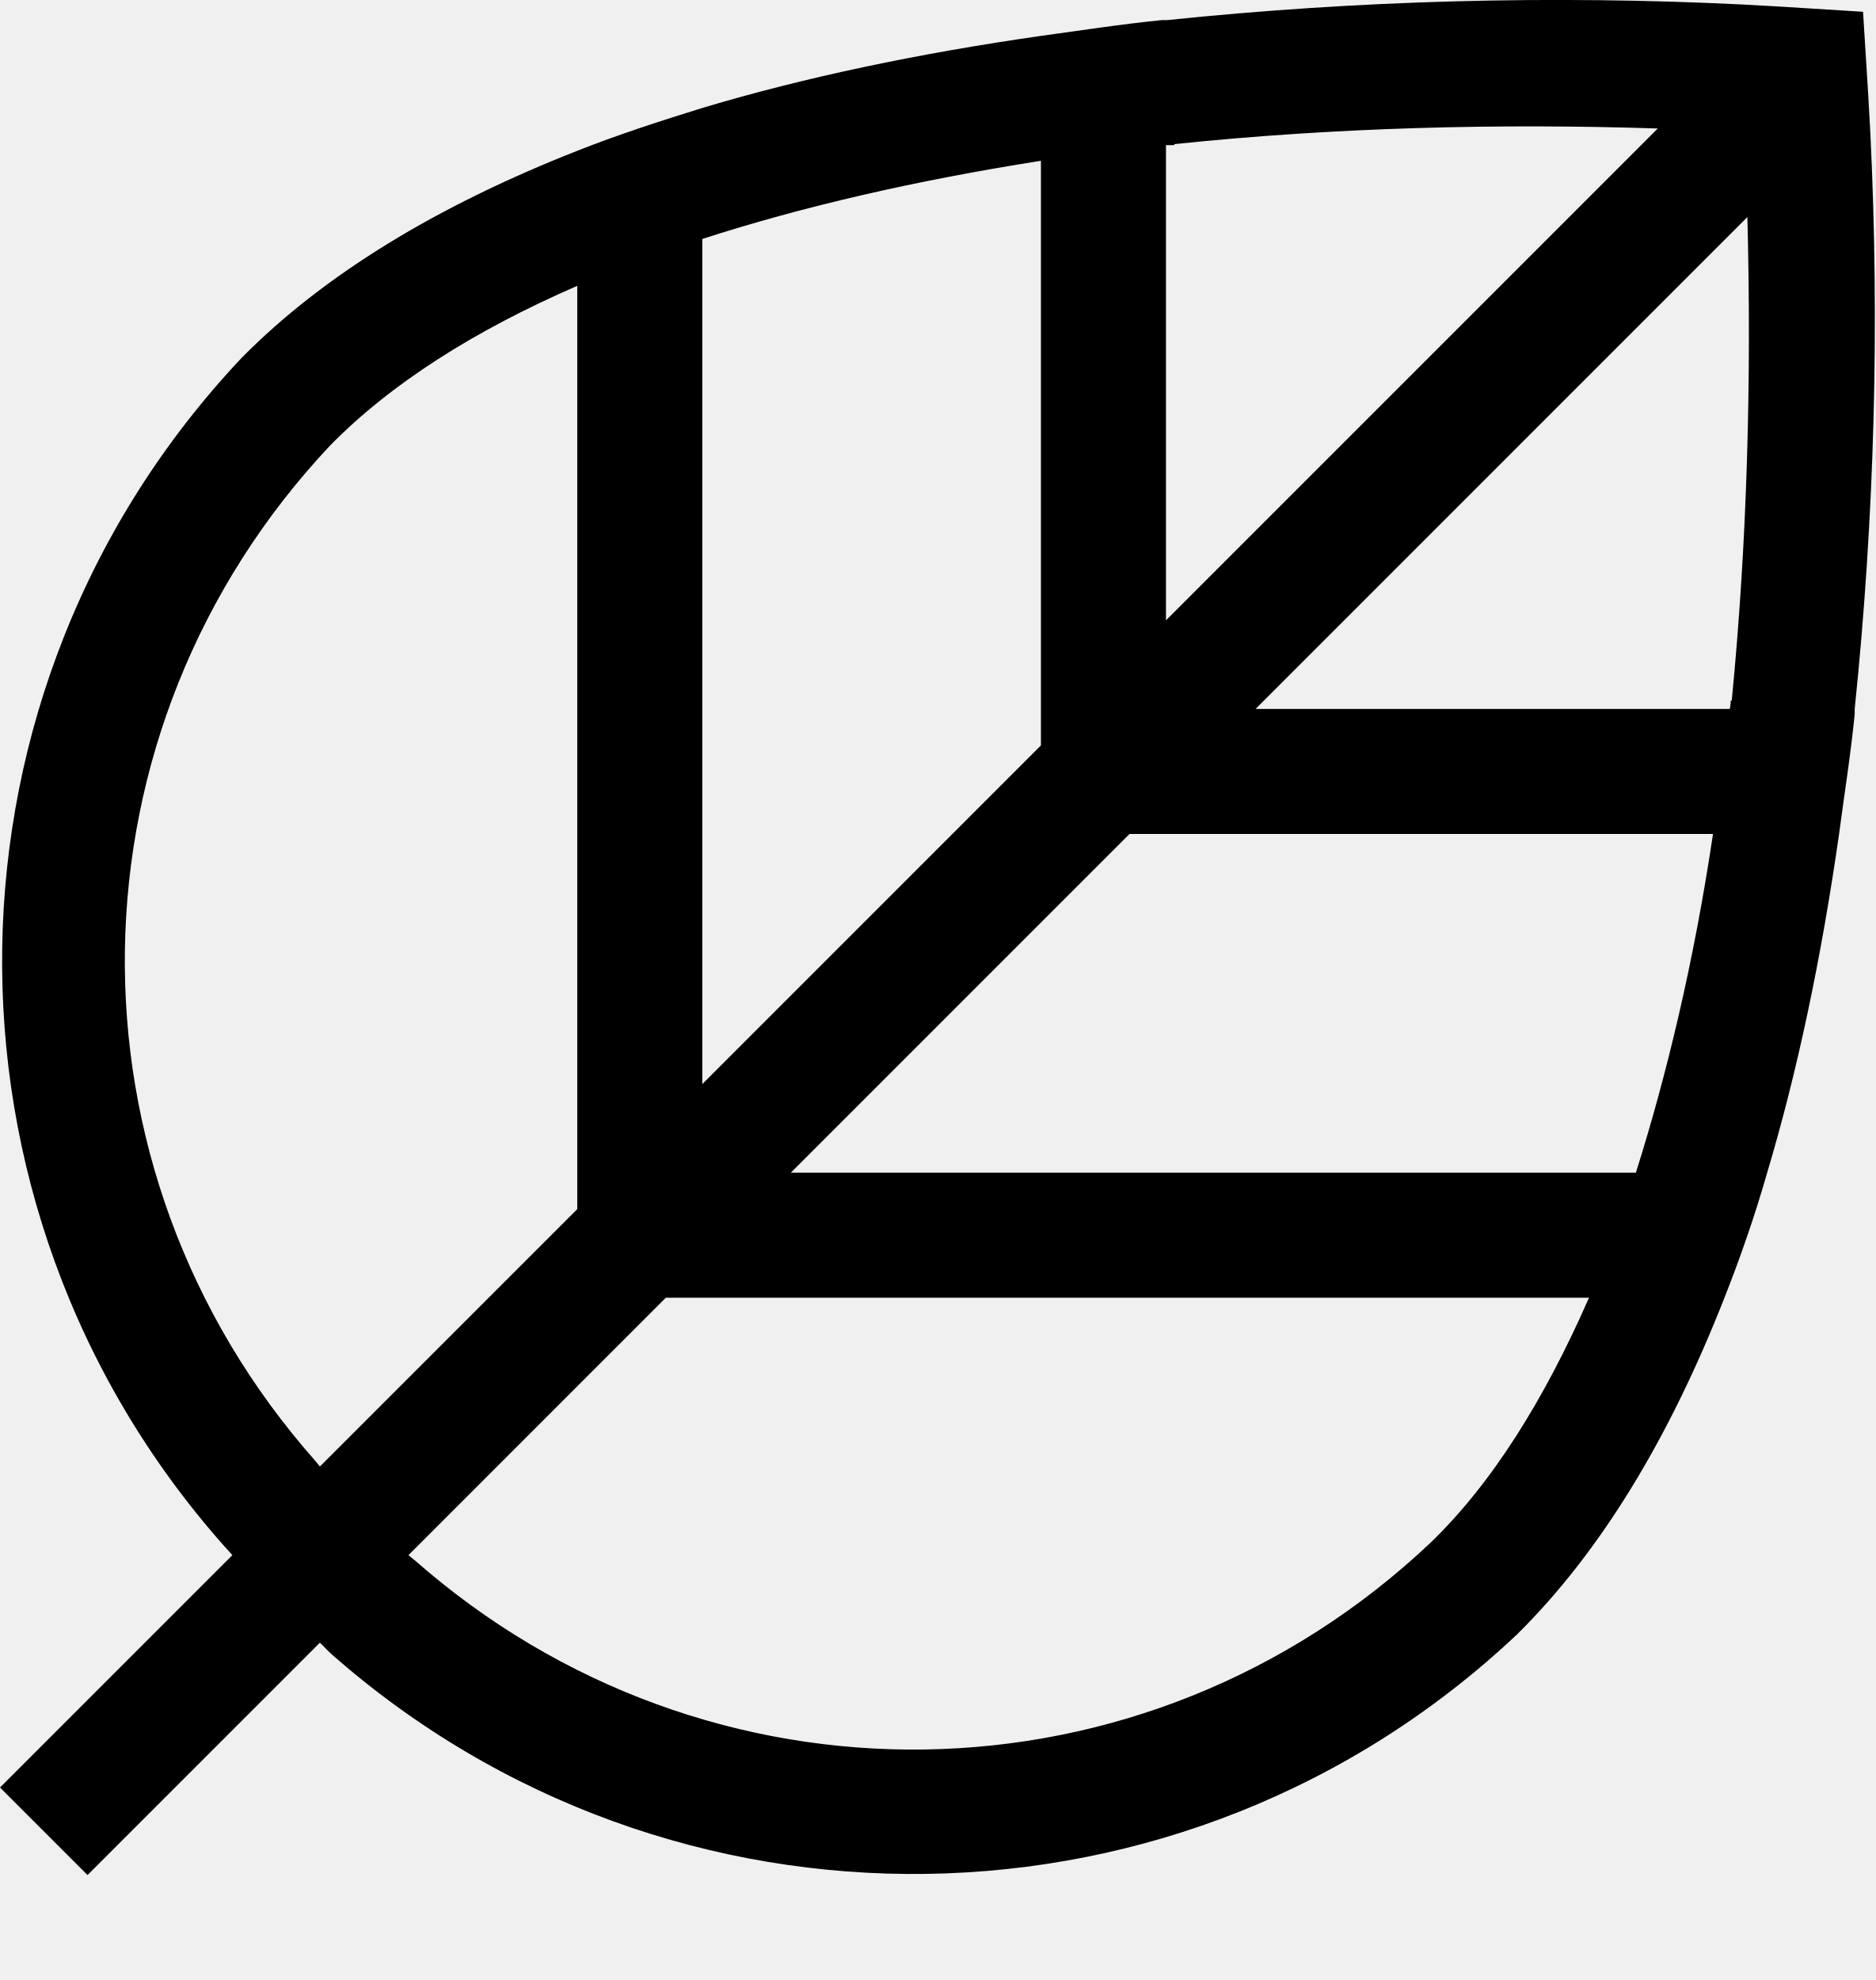
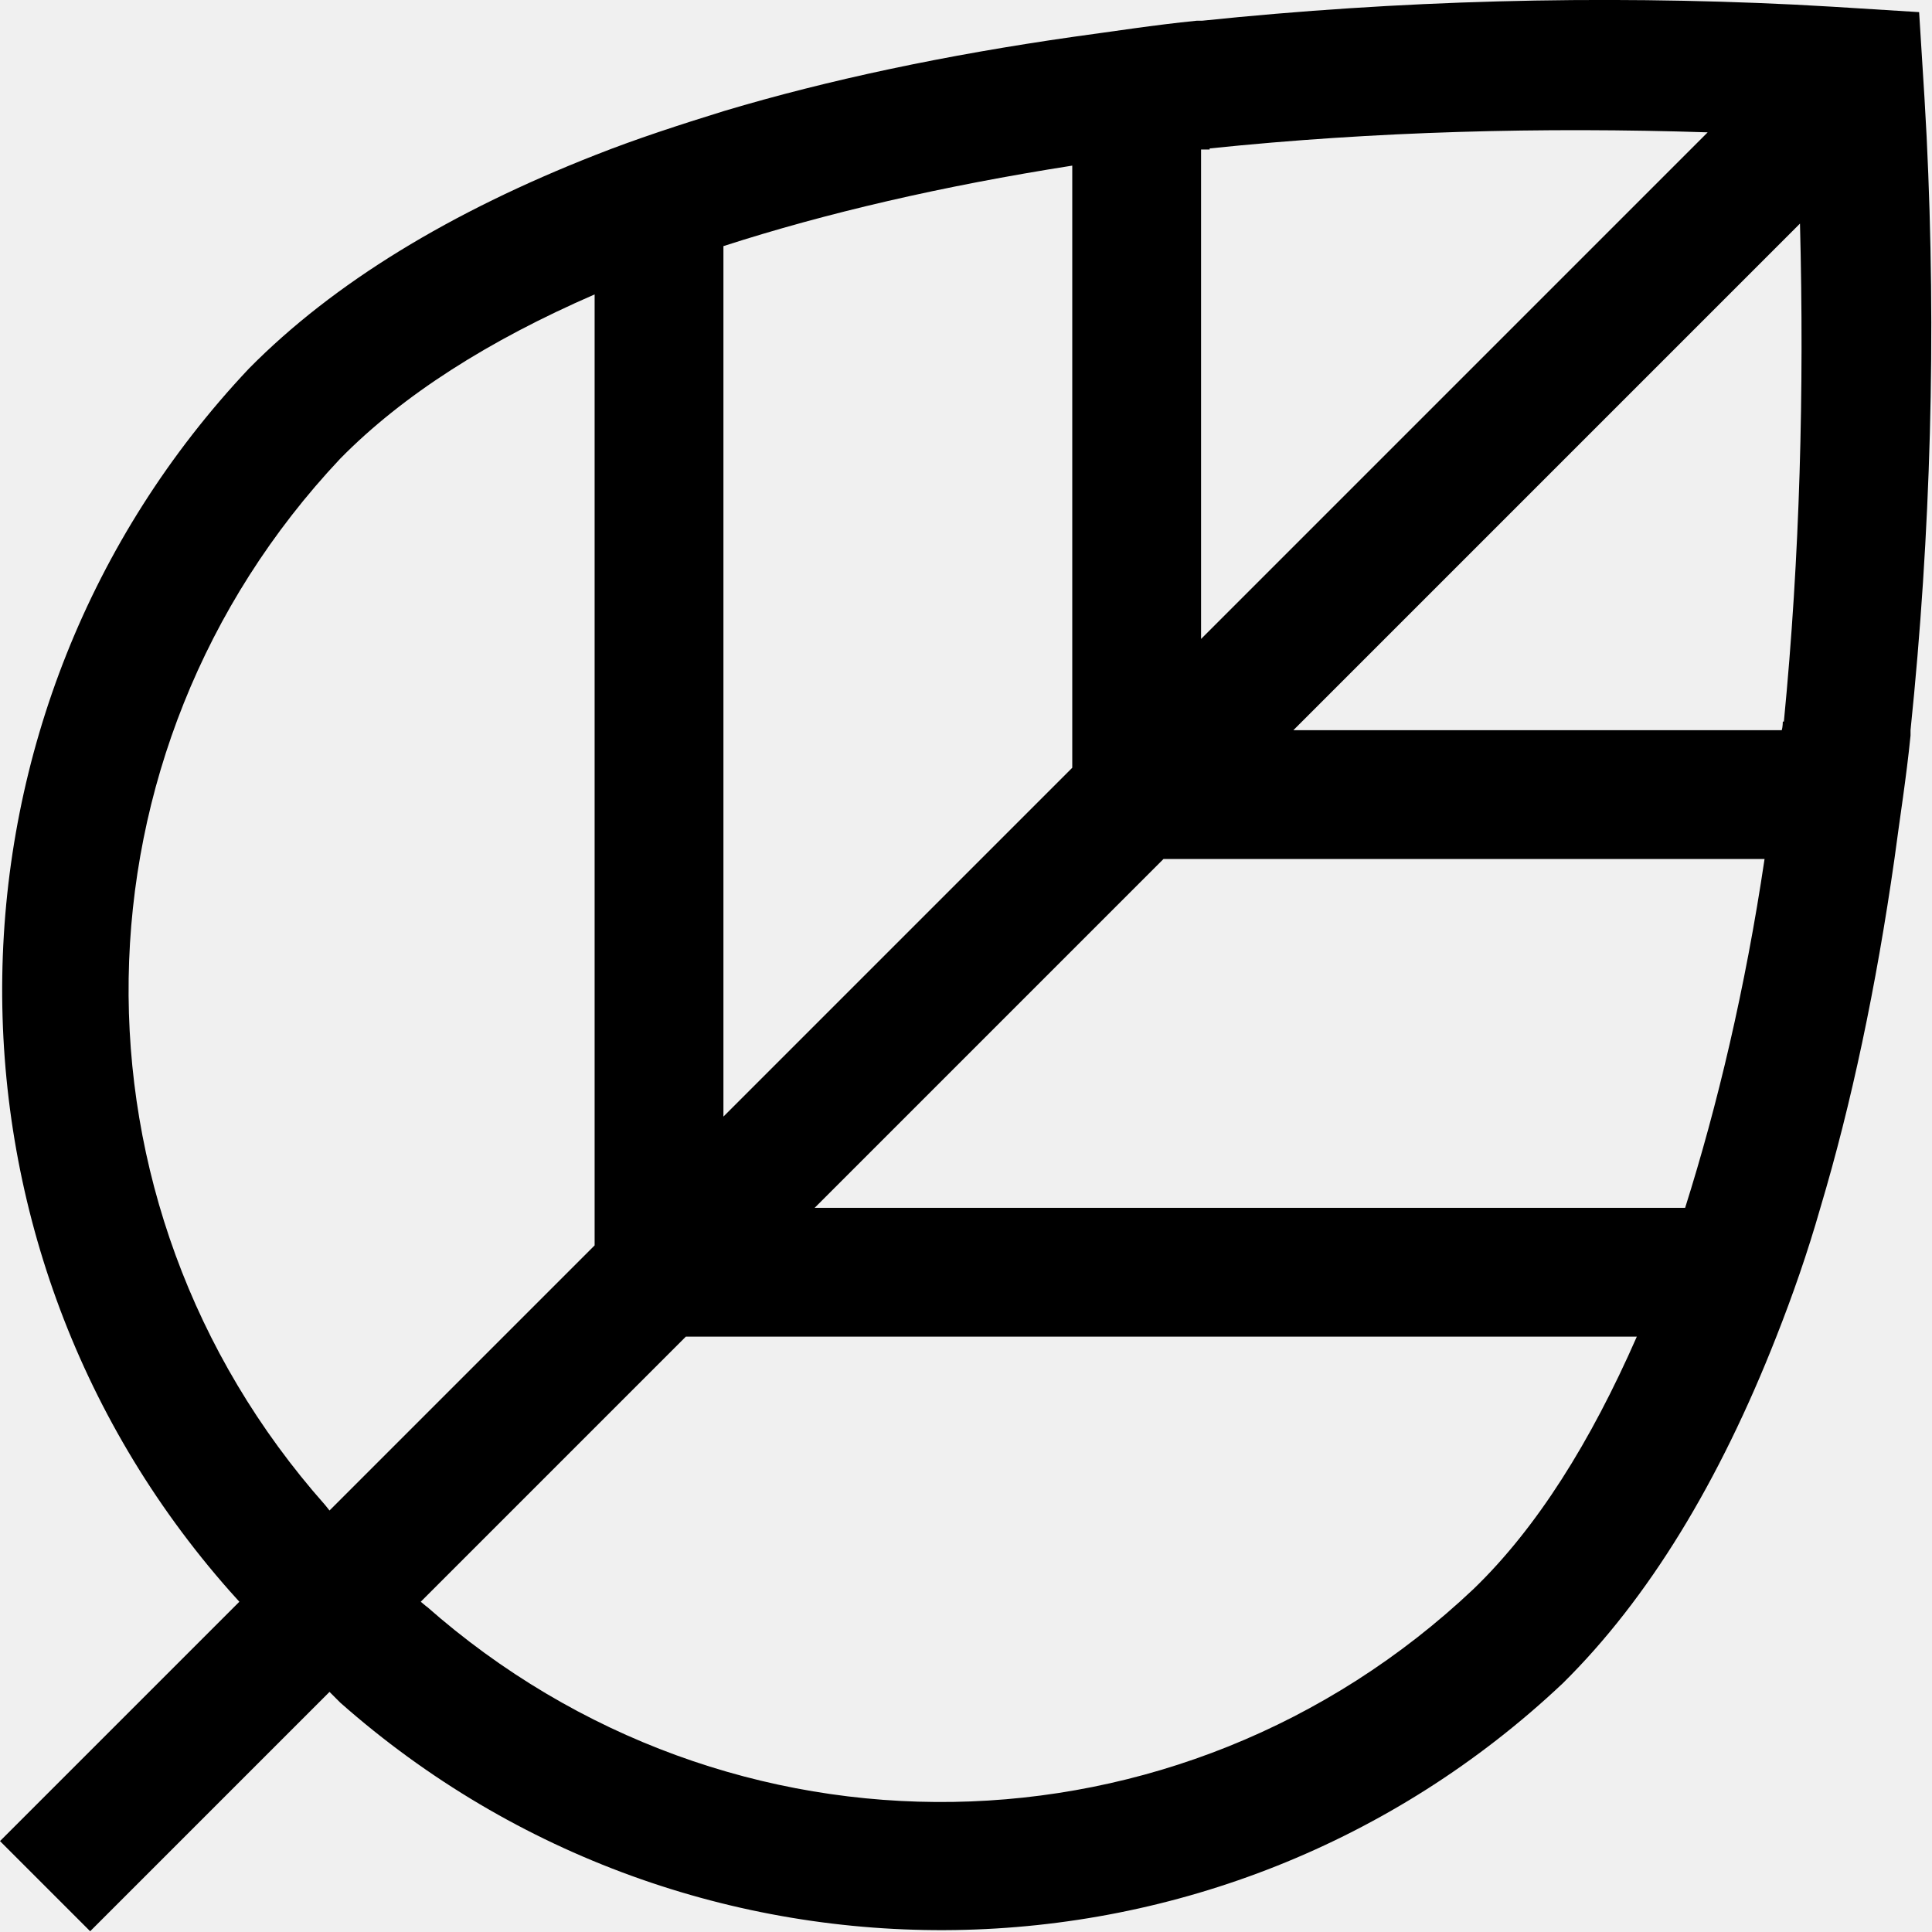
- <svg xmlns="http://www.w3.org/2000/svg" width="18" height="19" viewBox="0 0 18 19" fill="none">
+ <svg xmlns="http://www.w3.org/2000/svg" width="18" height="18" viewBox="0 0 18 18" fill="none">
  <g clip-path="url(#clip0_13360_8218)">
    <path d="M16.55 12.453C16.7 12.073 16.84 11.673 16.96 11.253C17.25 10.283 17.48 9.193 17.65 8.003C17.7 7.623 17.76 7.253 17.8 6.853C17.8 6.833 17.8 6.823 17.8 6.803C17.99 4.963 18.04 3.123 17.95 1.273L17.93 0.913L17.88 0.113L17.08 0.063L16.72 0.043C14.88 -0.047 13.03 0.003 11.2 0.193C11.18 0.193 11.17 0.193 11.15 0.193C10.75 0.233 10.37 0.293 10 0.343C8.81 0.513 7.72 0.743 6.75 1.033C6.33 1.163 5.93 1.293 5.55 1.443C4.2 1.973 3.11 2.633 2.32 3.433C-0.68 6.613 -0.75 11.553 2.14 14.823L2.23 14.923L0 17.153L0.84 17.993L3.07 15.763L3.17 15.863C6.44 18.753 11.38 18.683 14.56 15.683C15.36 14.893 16.02 13.803 16.55 12.453ZM15.7 11.253H7.59L10.84 8.003H16.44C16.26 9.213 16 10.303 15.7 11.253ZM16.61 6.723C16.61 6.723 16.61 6.773 16.6 6.803H12.05L16.77 2.083C16.81 3.633 16.77 5.183 16.62 6.723H16.61ZM11.27 1.383C12.81 1.223 14.37 1.183 15.91 1.233L11.19 5.953V1.393C11.19 1.393 11.24 1.393 11.27 1.393V1.383ZM9.99 1.553V7.153L6.74 10.403V2.293C7.7 1.983 8.78 1.733 9.99 1.543V1.553ZM3.03 14.023C0.53 11.203 0.6 7.003 3.17 4.273C3.75 3.683 4.55 3.173 5.54 2.743V11.603L3.07 14.073L3.03 14.023ZM3.98 14.973L3.92 14.923L6.39 12.453H15.25C14.82 13.433 14.32 14.233 13.73 14.803C10.99 17.393 6.79 17.453 3.97 14.963L3.98 14.973Z" fill="currentColor" />
  </g>
  <defs>
    <clipPath id="clip0_13360_8218">
      <rect width="18" height="18.003" fill="white" />
    </clipPath>
  </defs>
</svg>
